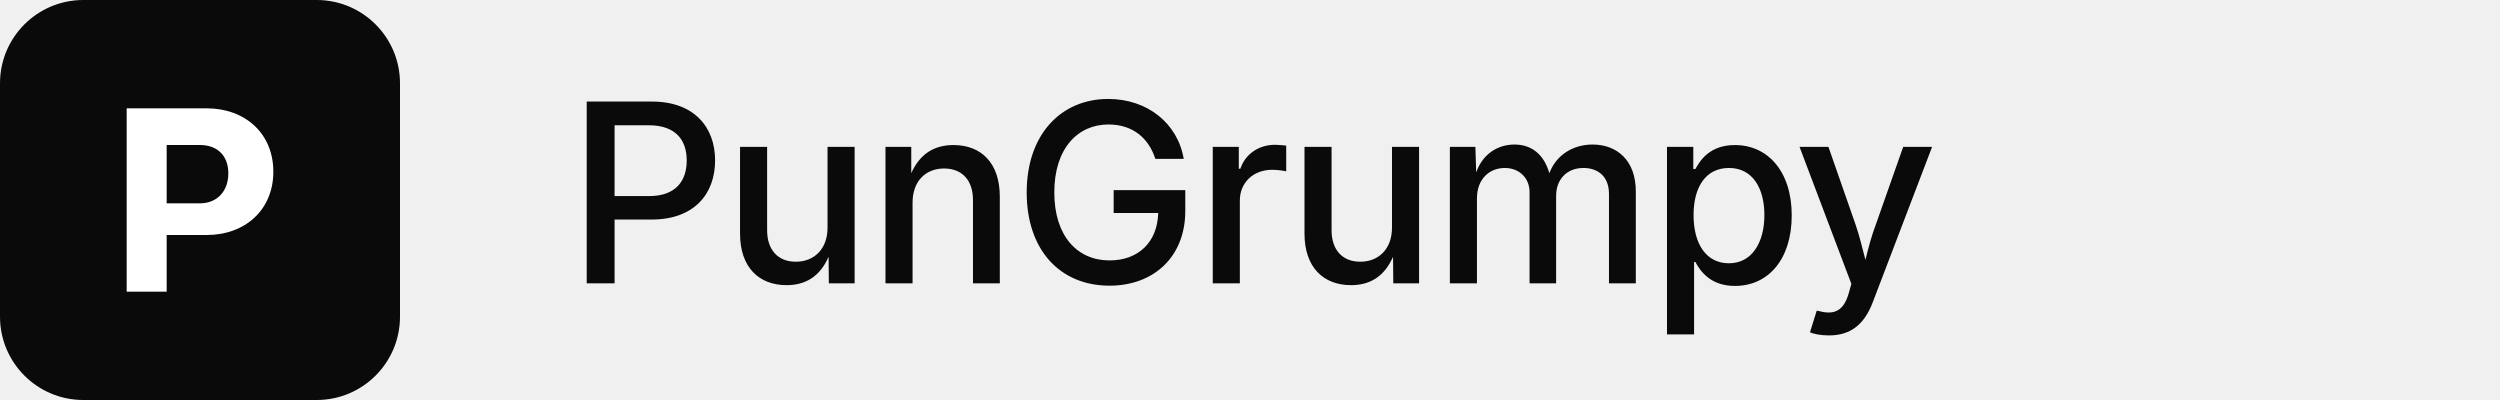
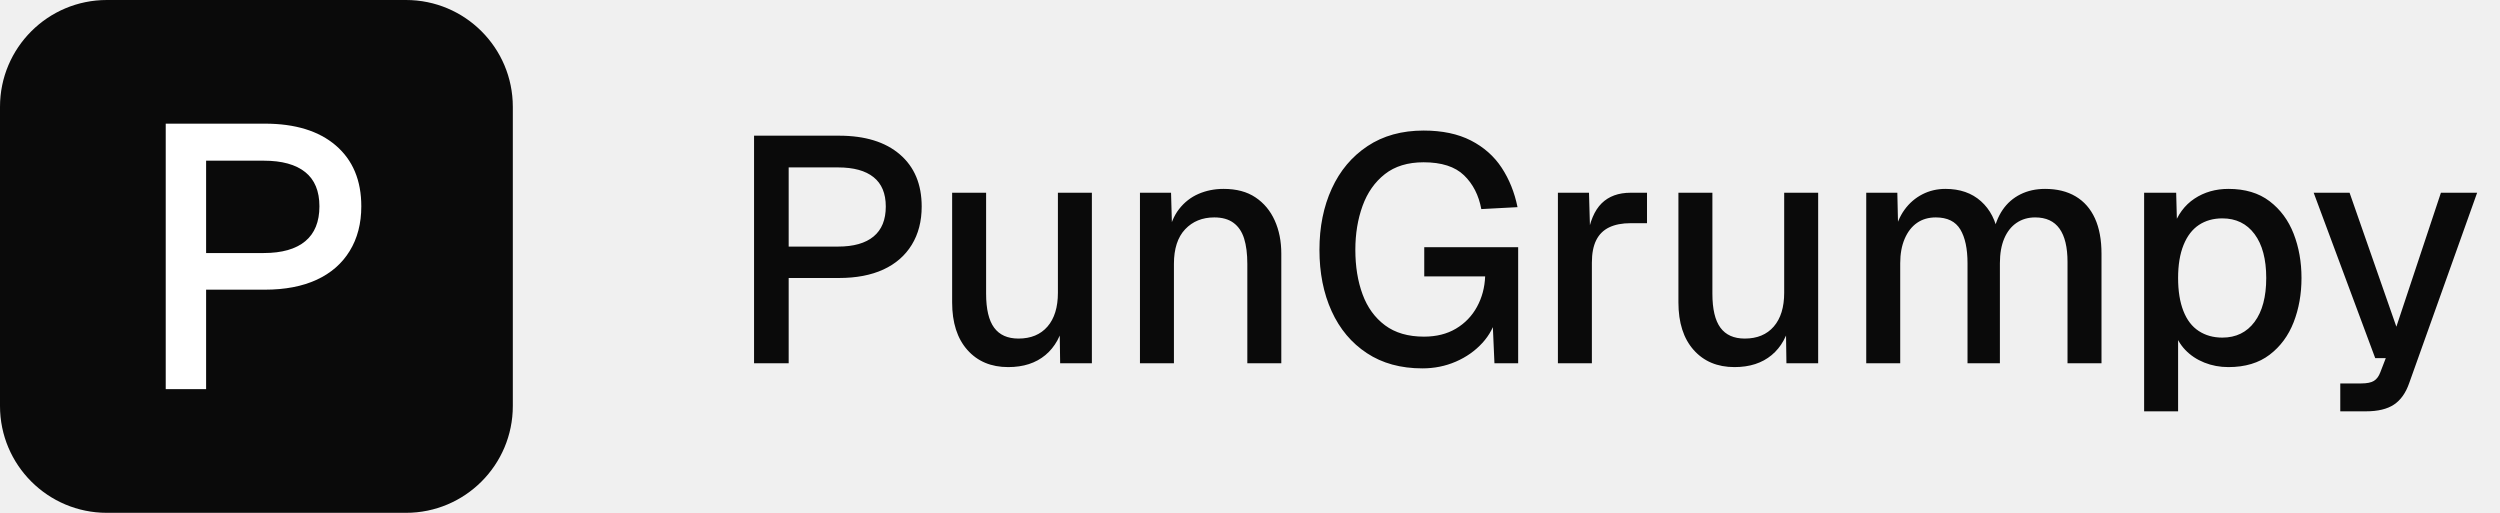
- <svg xmlns="http://www.w3.org/2000/svg" viewBox="0 0 150 24" width="150" height="24" role="img" aria-label="PunGrumpy">
+ <svg xmlns="http://www.w3.org/2000/svg" viewBox="0 0 117 24" width="117" height="24" role="img" aria-label="PunGrumpy">
  <rect width="24" height="24" rx="5" fill="#0A0A0A" />
-   <path d="M7.6 17.5V6.5h4.8c2.3 0 4 1.5 4 3.8s-1.7 3.8-4 3.8H10v3.4H7.6zm2.4-5.3h2c1 0 1.7-.7 1.7-1.8s-.7-1.7-1.7-1.7h-2v3.5z" fill="#FFFFFF" />
-   <text x="34" y="17" font-family="Geist, 'Geist Sans', ui-sans-serif, system-ui, -apple-system, 'Segoe UI', sans-serif" font-size="15" font-weight="500" letter-spacing="-0.3" fill="#0A0A0A">PunGrumpy</text>
+   <path d="M7.756 18.212V5.787H12.394Q14.529 5.787 15.719 6.811Q16.909 7.835 16.909 9.655Q16.909 10.862 16.366 11.746Q15.824 12.63 14.818 13.094Q13.811 13.557 12.394 13.557H9.646V18.212ZM9.646 11.842H12.341Q13.619 11.842 14.284 11.291Q14.949 10.74 14.949 9.655Q14.949 8.587 14.284 8.054Q13.619 7.52 12.341 7.52H9.646Z" fill="#FFFFFF" />
+   <path d="M35.29 17.0V6.35H39.265Q41.095 6.35 42.115 7.228Q43.135 8.105 43.135 9.665Q43.135 10.7 42.67 11.457Q42.205 12.215 41.343 12.613Q40.48 13.01 39.265 13.01H36.91V17.0ZM36.91 11.54H39.22Q40.315 11.54 40.885 11.067Q41.455 10.595 41.455 9.665Q41.455 8.75 40.885 8.293Q40.315 7.835 39.22 7.835H36.91Z M47.185 17.18Q45.985 17.18 45.273 16.377Q44.56 15.575 44.56 14.15V9.02H46.15V13.745Q46.15 14.825 46.525 15.335Q46.9 15.845 47.665 15.845Q48.535 15.845 49.023 15.283Q49.51 14.72 49.51 13.7V9.02H51.1V17.0H49.615L49.585 14.915L49.81 15.005Q49.6 16.055 48.925 16.617Q48.25 17.18 47.185 17.18Z M53.35 17.0V9.02H54.805L54.865 11.15L54.67 11.045Q54.805 10.265 55.18 9.785Q55.555 9.305 56.095 9.072Q56.635 8.84 57.265 8.84Q58.165 8.84 58.757 9.238Q59.35 9.635 59.657 10.318Q59.965 11.0 59.965 11.87V17.0H58.375V12.35Q58.375 11.645 58.225 11.165Q58.075 10.685 57.73 10.43Q57.385 10.175 56.83 10.175Q55.99 10.175 55.465 10.73Q54.94 11.285 54.94 12.35V17.0Z M66.565 17.24Q65.05 17.24 63.97 16.527Q62.89 15.815 62.32 14.562Q61.75 13.31 61.75 11.69Q61.75 10.085 62.328 8.825Q62.905 7.565 64.0 6.838Q65.095 6.11 66.625 6.11Q67.93 6.11 68.838 6.575Q69.745 7.04 70.278 7.85Q70.81 8.66 71.02 9.695L69.325 9.785Q69.145 8.81 68.515 8.203Q67.885 7.595 66.625 7.595Q65.515 7.595 64.81 8.15Q64.105 8.705 63.768 9.635Q63.43 10.565 63.43 11.69Q63.43 12.86 63.768 13.775Q64.105 14.69 64.817 15.223Q65.53 15.755 66.64 15.755Q67.51 15.755 68.14 15.38Q68.77 15.005 69.123 14.36Q69.475 13.715 69.505 12.935H66.655V11.57H71.05V17.0H69.94L69.835 14.6L70.045 14.78Q69.88 15.5 69.37 16.055Q68.86 16.61 68.132 16.925Q67.405 17.24 66.565 17.24Z M72.91 17.0V9.02H74.365L74.425 11.135L74.29 11.09Q74.455 10.01 74.957 9.515Q75.46 9.02 76.315 9.02H77.08V10.445H76.315Q75.715 10.445 75.31 10.64Q74.905 10.835 74.703 11.24Q74.5 11.645 74.5 12.29V17.0Z M81.175 17.18Q79.975 17.18 79.262 16.377Q78.55 15.575 78.55 14.15V9.02H80.14V13.745Q80.14 14.825 80.515 15.335Q80.89 15.845 81.655 15.845Q82.525 15.845 83.012 15.283Q83.5 14.72 83.5 13.7V9.02H85.09V17.0H83.605L83.575 14.915L83.8 15.005Q83.59 16.055 82.915 16.617Q82.24 17.18 81.175 17.18Z M87.34 17.0V9.02H88.795L88.84 11.0L88.66 10.94Q88.795 10.28 89.132 9.815Q89.47 9.35 89.965 9.095Q90.46 8.84 91.045 8.84Q92.065 8.84 92.71 9.418Q93.355 9.995 93.52 11.0H93.265Q93.4 10.295 93.722 9.823Q94.045 9.35 94.555 9.095Q95.065 8.84 95.71 8.84Q96.55 8.84 97.142 9.192Q97.735 9.545 98.043 10.22Q98.35 10.895 98.35 11.87V17.0H96.76V12.26Q96.76 11.225 96.385 10.7Q96.01 10.175 95.245 10.175Q94.75 10.175 94.375 10.43Q94.0 10.685 93.797 11.165Q93.595 11.645 93.595 12.32V17.0H92.08V12.32Q92.08 11.3 91.743 10.738Q91.405 10.175 90.595 10.175Q90.085 10.175 89.718 10.43Q89.35 10.685 89.14 11.172Q88.93 11.66 88.93 12.32V17.0Z M100.345 19.25V9.02H101.845L101.89 10.73L101.71 10.64Q102.01 9.755 102.7 9.297Q103.39 8.84 104.29 8.84Q105.46 8.84 106.218 9.418Q106.975 9.995 107.343 10.94Q107.71 11.885 107.71 13.01Q107.71 14.135 107.343 15.08Q106.975 16.025 106.218 16.602Q105.46 17.18 104.29 17.18Q103.69 17.18 103.165 16.97Q102.64 16.76 102.273 16.378Q101.905 15.995 101.755 15.47L101.935 15.29V19.25ZM104.005 15.8Q104.965 15.8 105.513 15.065Q106.06 14.33 106.06 13.01Q106.06 11.69 105.513 10.955Q104.965 10.22 104.005 10.22Q103.375 10.22 102.91 10.527Q102.445 10.835 102.19 11.465Q101.935 12.095 101.935 13.01Q101.935 13.925 102.183 14.555Q102.43 15.185 102.903 15.492Q103.375 15.8 104.005 15.8Z M109.525 19.25V17.945H110.5Q110.905 17.945 111.1 17.825Q111.295 17.705 111.4 17.42L111.655 16.76H111.16L108.28 9.02H109.96L112.15 15.29L114.235 9.02H115.93L112.75 17.93Q112.51 18.62 112.037 18.935Q111.565 19.25 110.725 19.25Z" fill="#0A0A0A" />
</svg>
